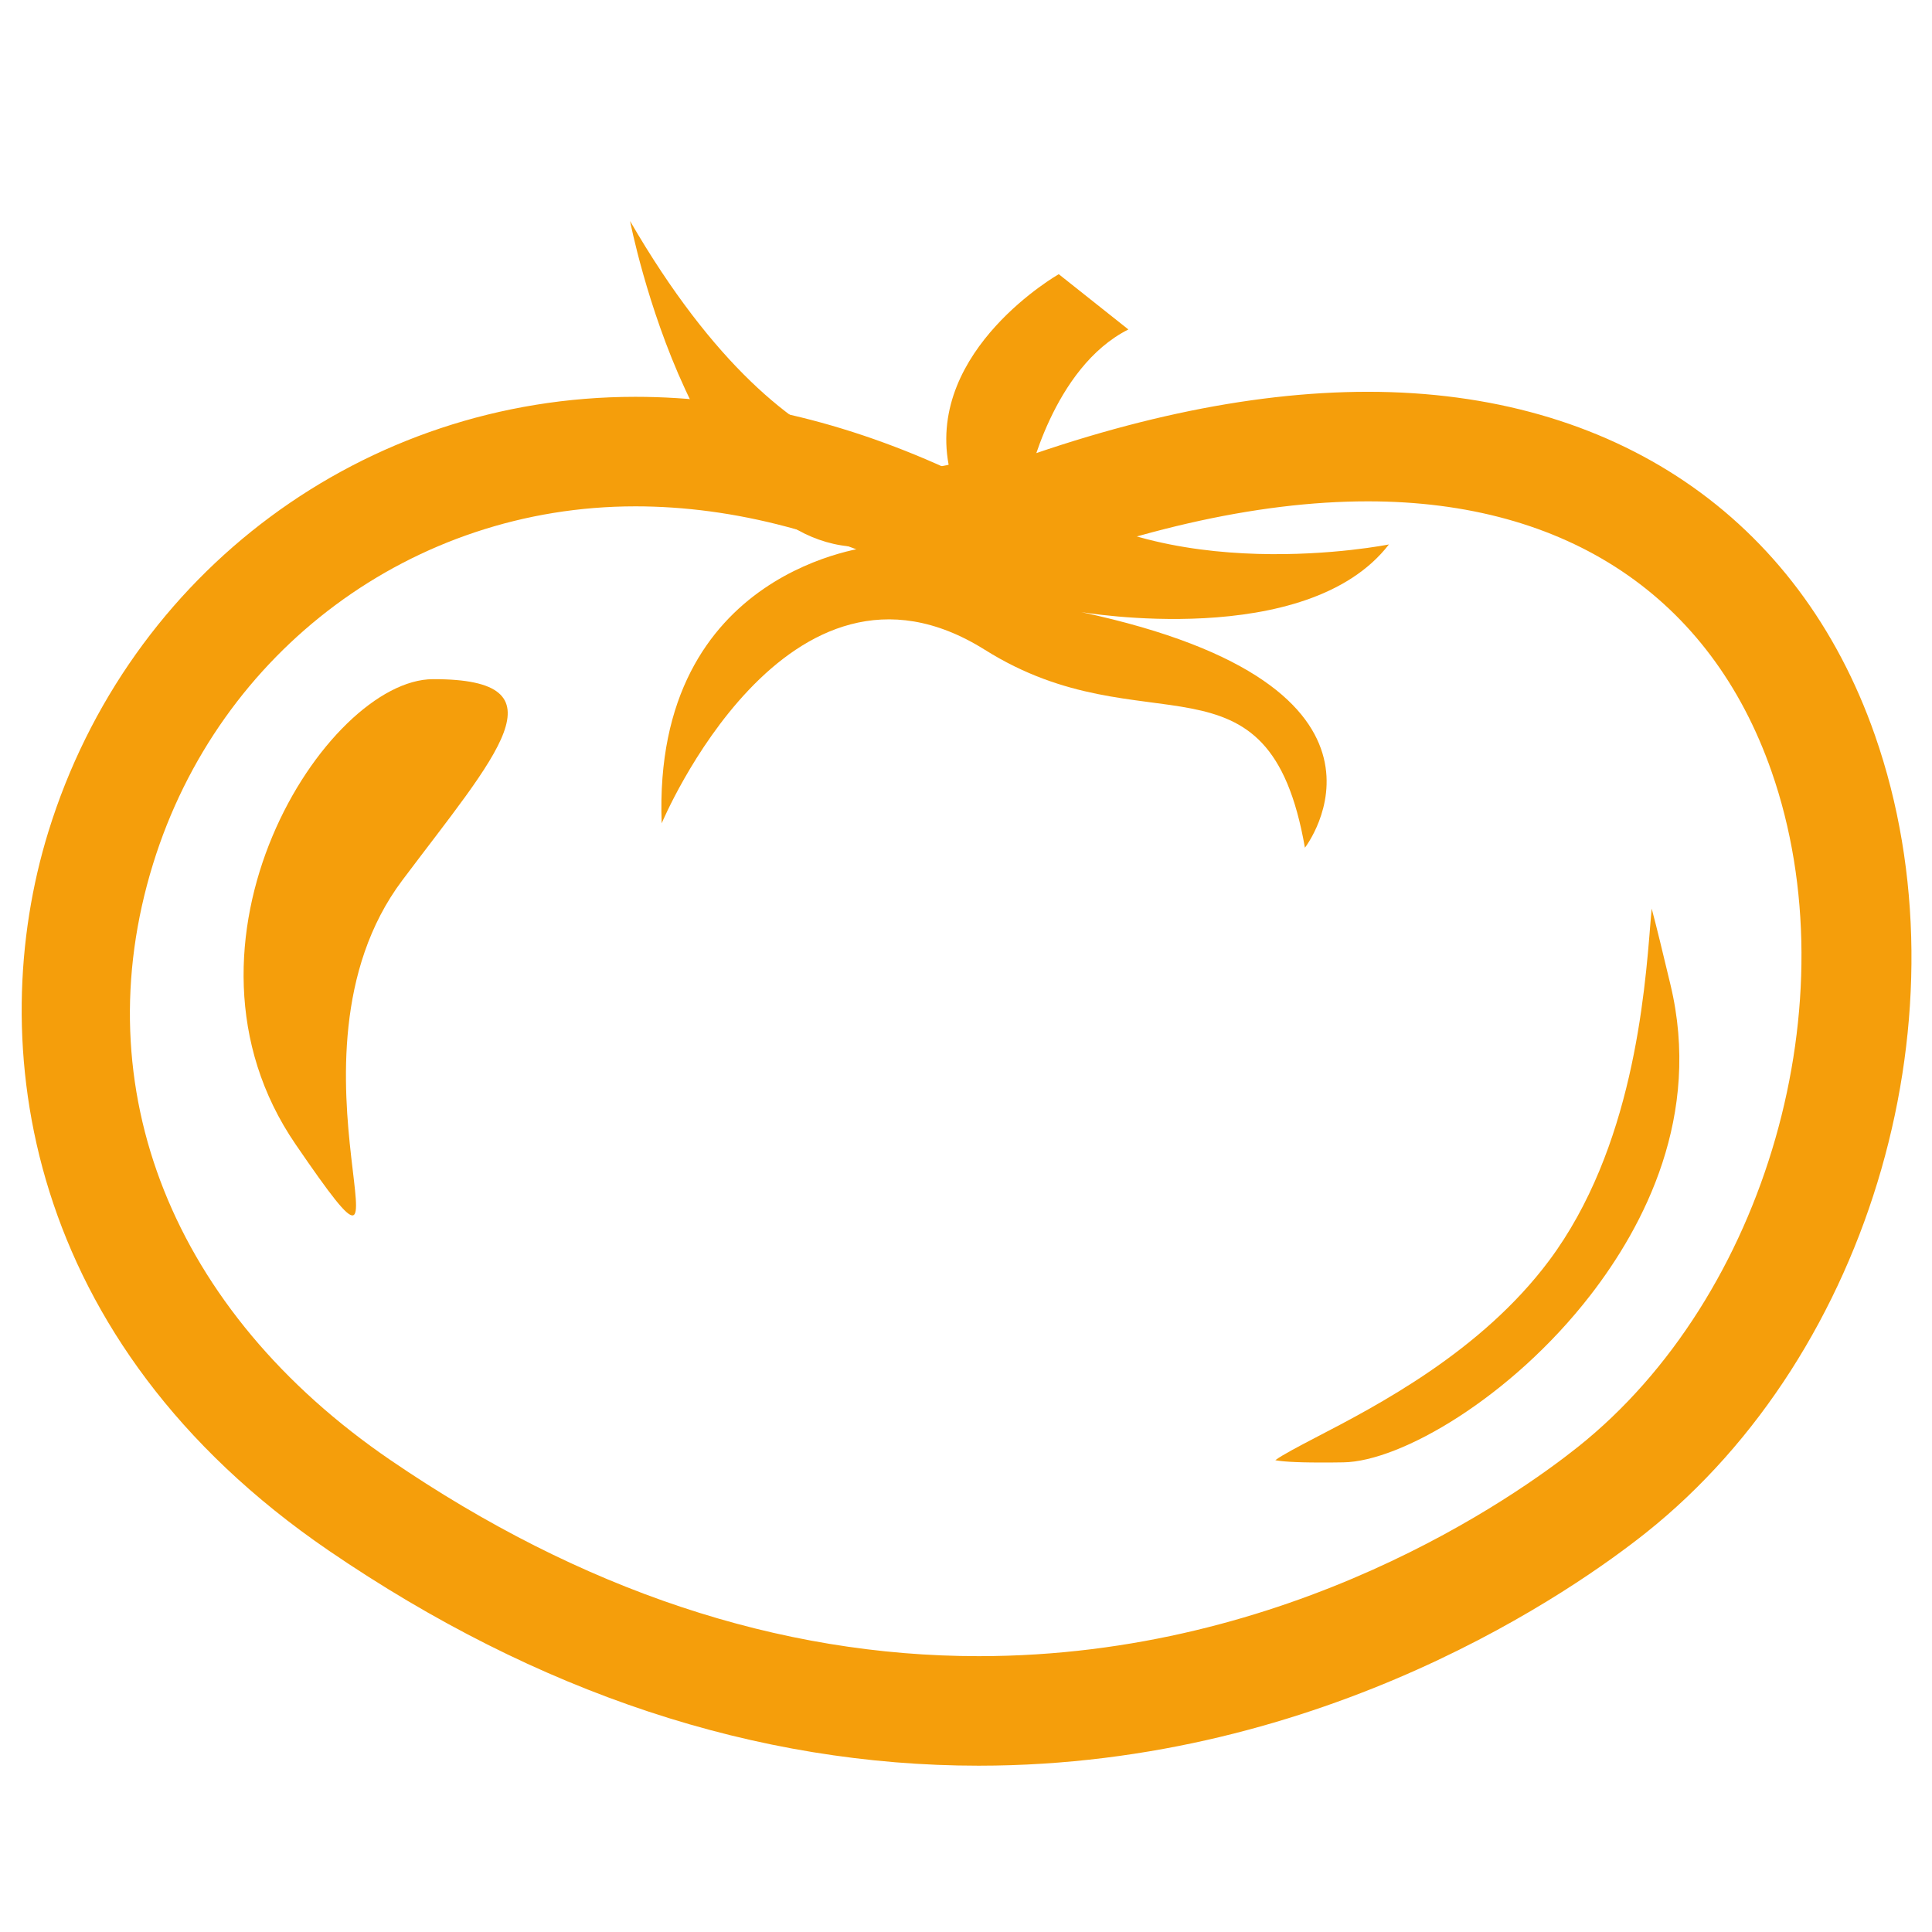
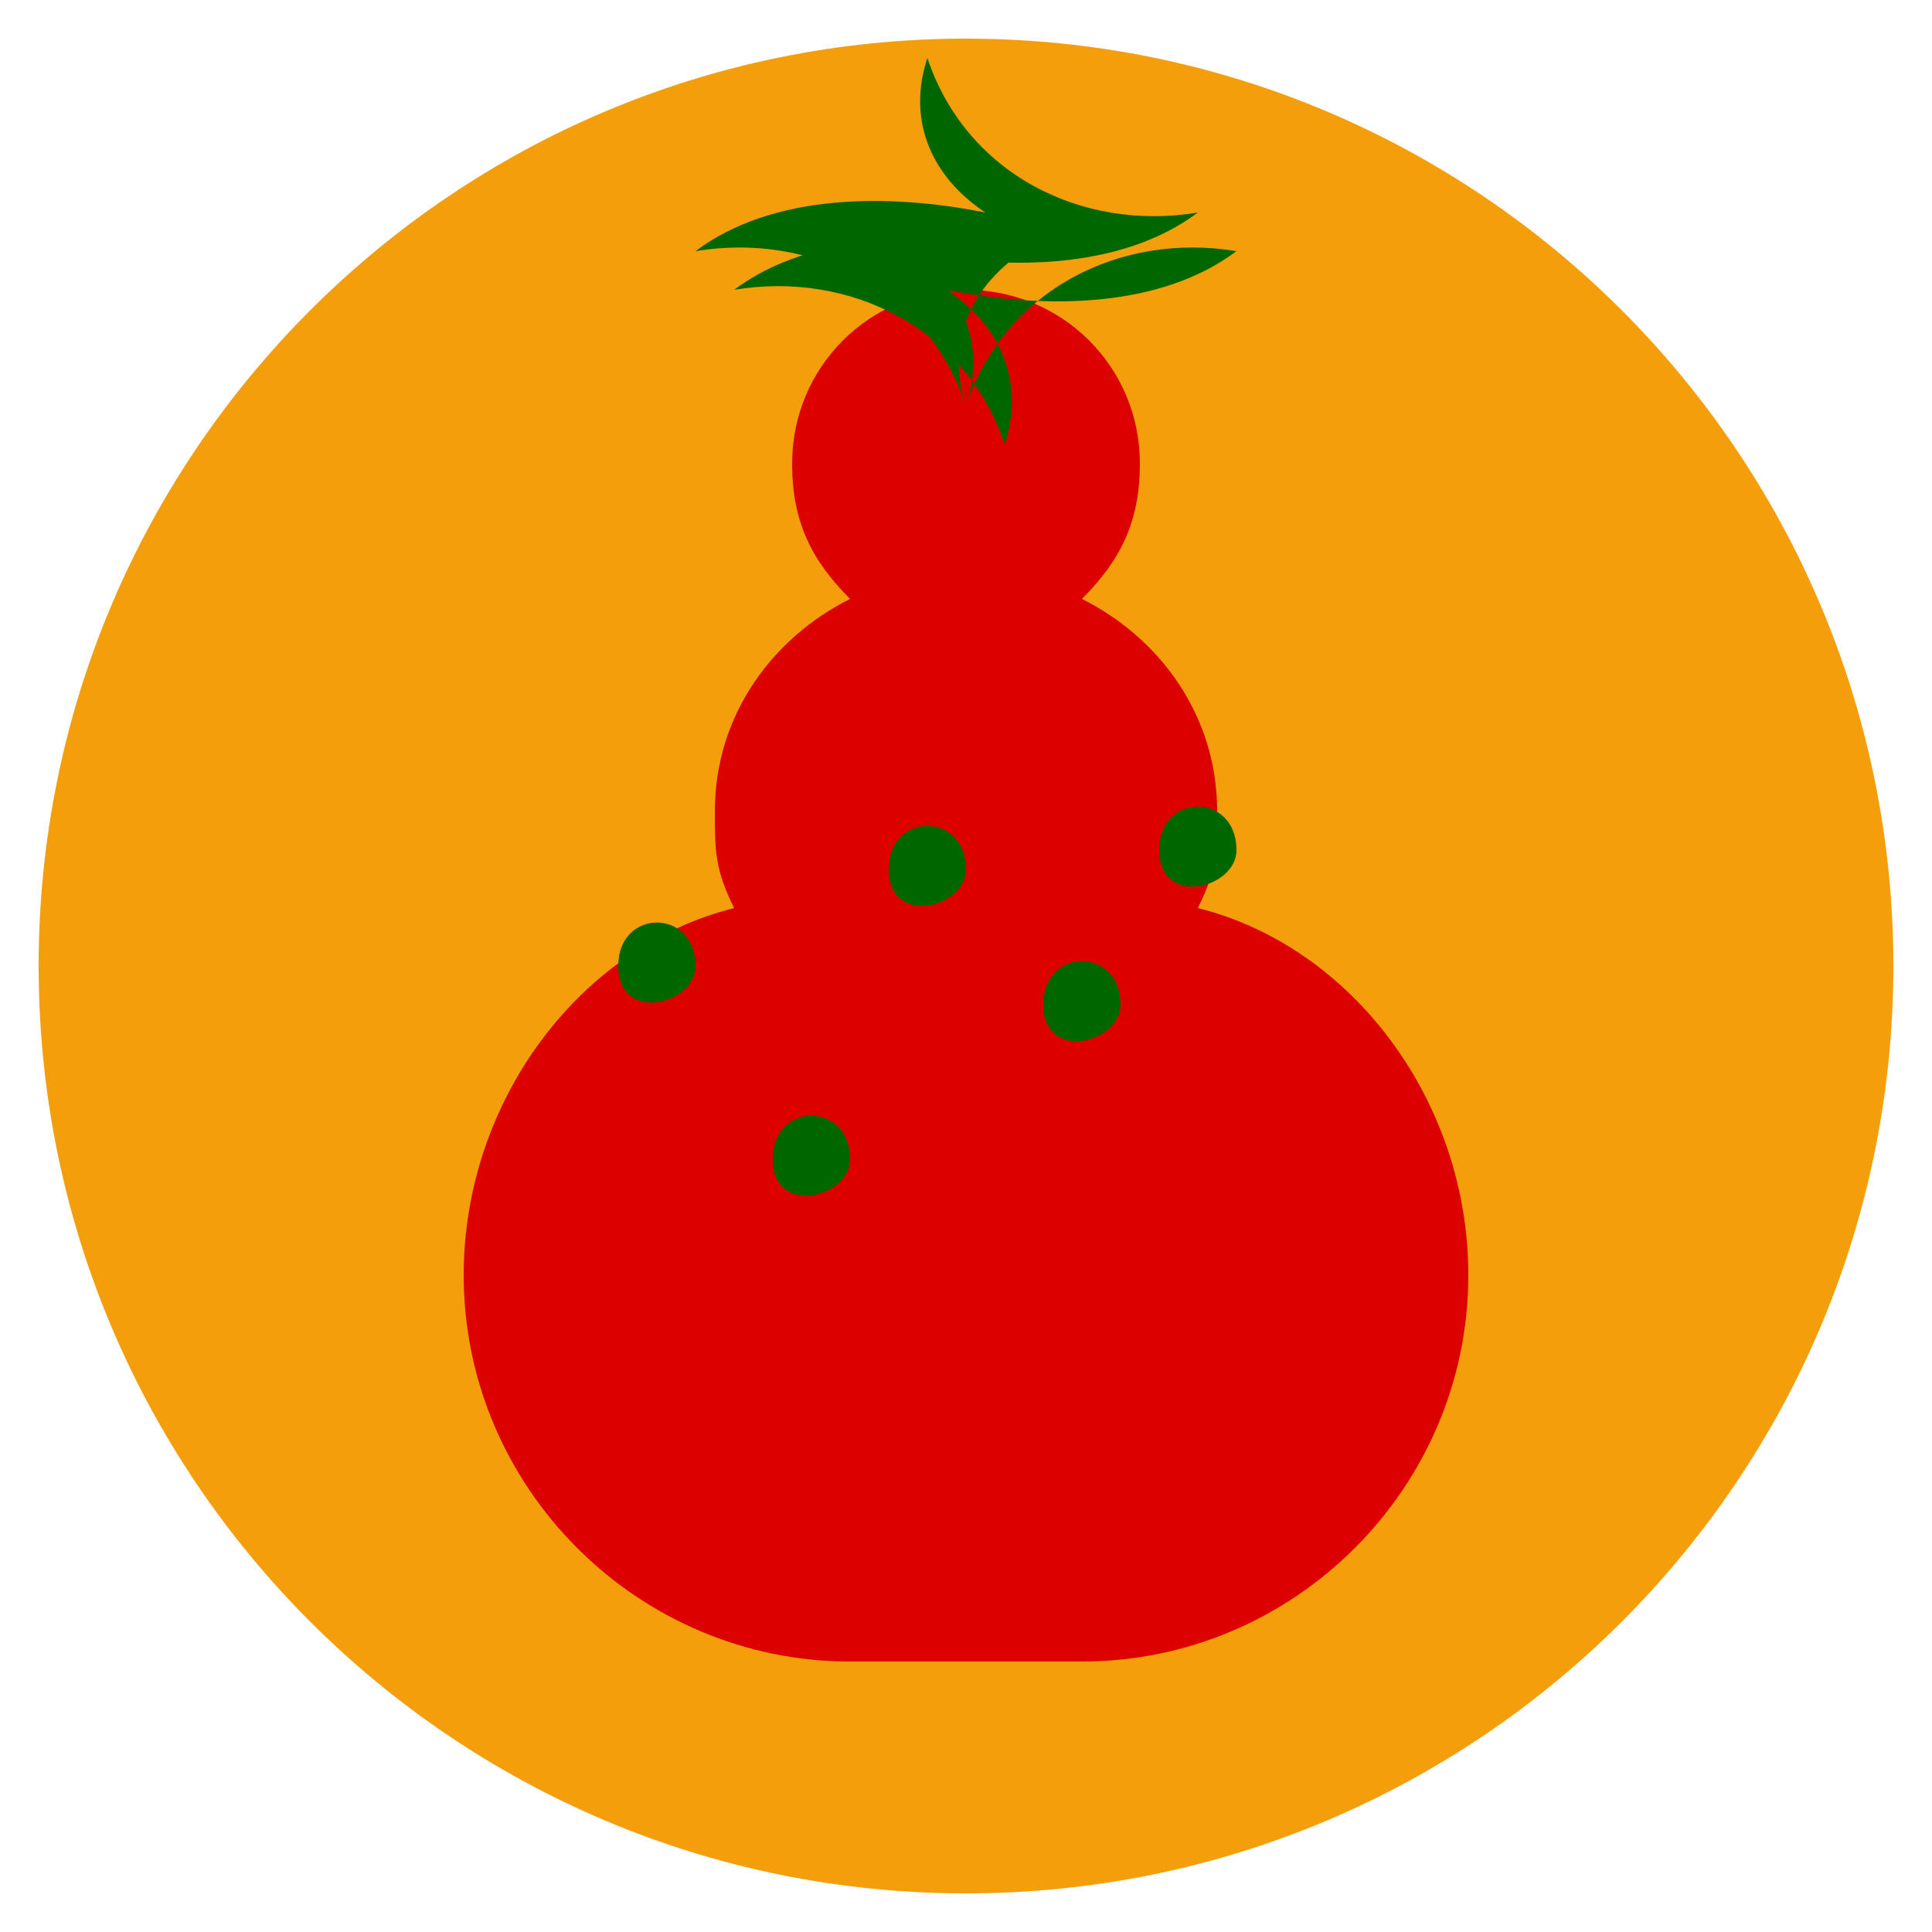
- <svg xmlns="http://www.w3.org/2000/svg" viewBox="0 0 1200 1200" fill="#F59E0B">
-   <path d="m607.93 1096.7c-138.12 0-273.95-44.941-403.69-133.57-190.04-129.83-214.59-315.77-174.21-446.5 49.934-161.59 196.41-270.16 364.5-270.16 67.98 0 137.36 17.027 206.48 50.641 90.59-35.676 174.17-53.762 248.64-53.762 152.75 0 267.53 77.746 314.89 213.29 59.566 170.47-1.559 383.43-142.18 495.36-42.637 33.938-198.54 144.7-414.44 144.7zm-213.4-782.2c-138.07 0-258.45 89.293-299.5 222.2-43.043 139.32 12.121 277.72 147.57 370.24 118.23 80.773 241.14 121.73 365.32 121.73 193.86 0 333.8-99.406 372.07-129.89 117.13-93.238 169.98-277.59 120.32-419.69-37.777-108.14-126.8-167.7-250.68-167.7-69.504 0-149.33 18.324-237.25 54.48l-14.605 6-14.004-7.273c-63.98-33.254-127.65-50.102-189.24-50.102z" />
-   <path d="m611.77 403.63c99.574 62.594 176.14-6.371 198.74 122.9 0 0.023 77.461-99.996-138.93-146.35 0 0 140.09 24.086 191.1-42.012 0 0-142.93 28.777-224.02-39.371 0 0 14.988-70.391 62.195-94.164l-43.246-34.332s-81.707 46.559-68.398 118.36c0 0-93.66 28.441-197.87-151.38 0 0 41.125 211.64 150.85 202.14 0 0-137.22 12.781-131.21 171.98-0.016-0.016 77.504-185.23 200.77-107.77z" />
-   <path d="m268.98 421.84c-66.492 0.121-171.1 163.75-85.379 288.93 87.719 128.07-17.688-52.234 66.289-164.02 58.391-77.773 103.08-125.05 19.09-124.91z" />
-   <path d="m987.72 804.6c-49.078 63.359-117.83 103.21-153.35 103.69-5.172 0.105-9.73 0.105-13.93 0.105-17.039 0-24.84-0.73-28.32-1.441 4.32-3.254 14.879-8.762 25.211-14.16 38.387-19.922 102.72-53.398 144.83-109.8 51.84-69.48 59.398-164.64 63-210.36 0.254-2.879 0.48-5.641 0.73-8.281 3 11.039 7.078 28.199 11.641 47.16 19.547 81.363-16.332 149.88-49.812 193.09z" />
+ <svg xmlns="http://www.w3.org/2000/svg" viewBox="0 0 100 100">
+   <circle cx="50" cy="50" r="48" fill="#F59E0B" />
+   <path d="M50 15c-5 0-9 4-9 9 0 3 1 5 3 7-4 2-7 6-7 11 0 2 0 3 1 5-8 2-14 10-14 19 0 11 9 20 20 20h12c11 0 20-9 20-20 0-9-6-17-14-19 1-2 1-3 1-5 0-5-3-9-7-11 2-2 3-4 3-7 0-5-4-9-9-9z" fill="#d00" />
+   <path d="M36 50c0 2-4 3-4 0s4-3 4 0zM50 45c0 2-4 3-4 0s4-3 4 0zM44 60c0 2-4 3-4 0s4-3 4 0zM58 52c0 2-4 3-4 0s4-3 4 0zM64 44c0 2-4 3-4 0s4-3 4 0z" fill="#060" />
+   <path d="M53 13c-3 2-4 5-3 8-2-6-8-9-14-8 4-3 10-3 15-2-3-2-4-5-3-8 2 6 8 9 14 8-4 3-10 3-15 2 3 2 4 5 3 8 2-6 8-9 14-8-4 3-10 3-15 2 3 2 4 5 3 8-2-6-8-9-14-8 4-3 10-3 15-2z" fill="#060" />
</svg>
